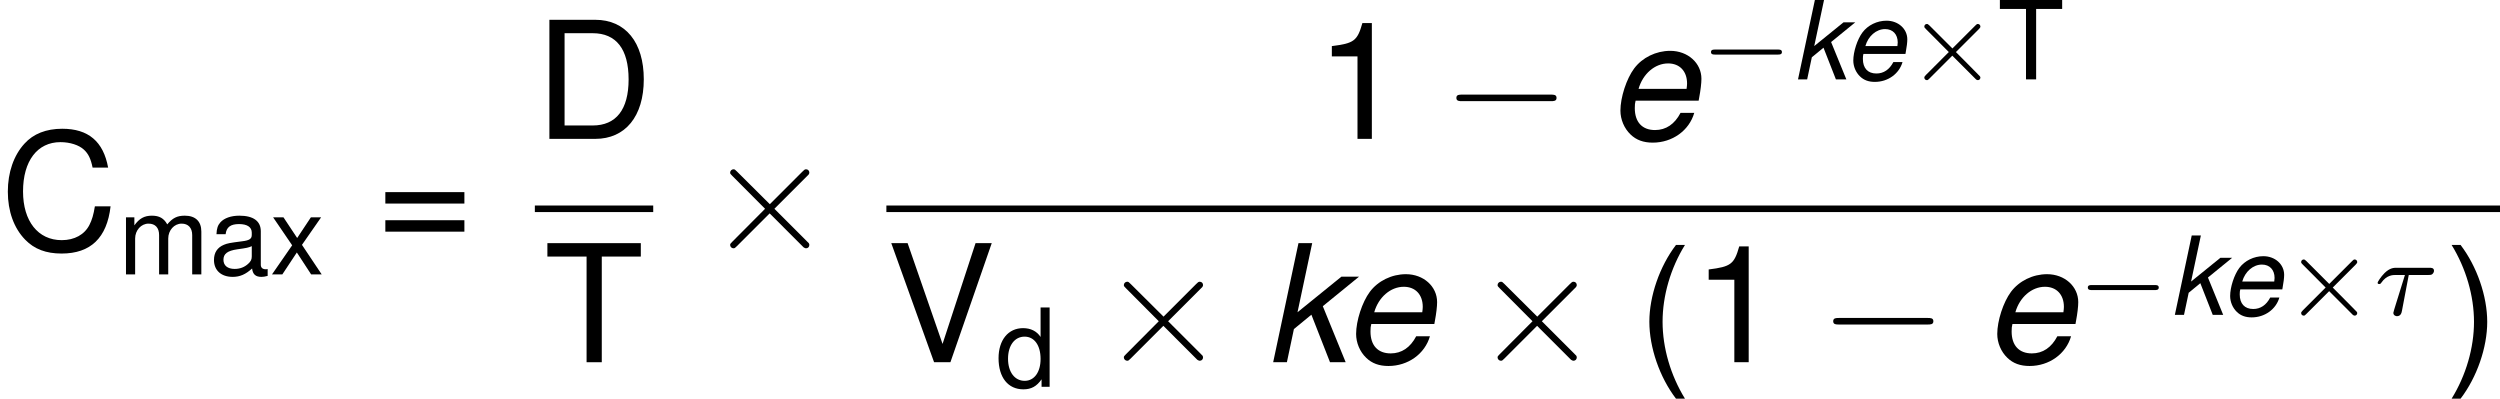
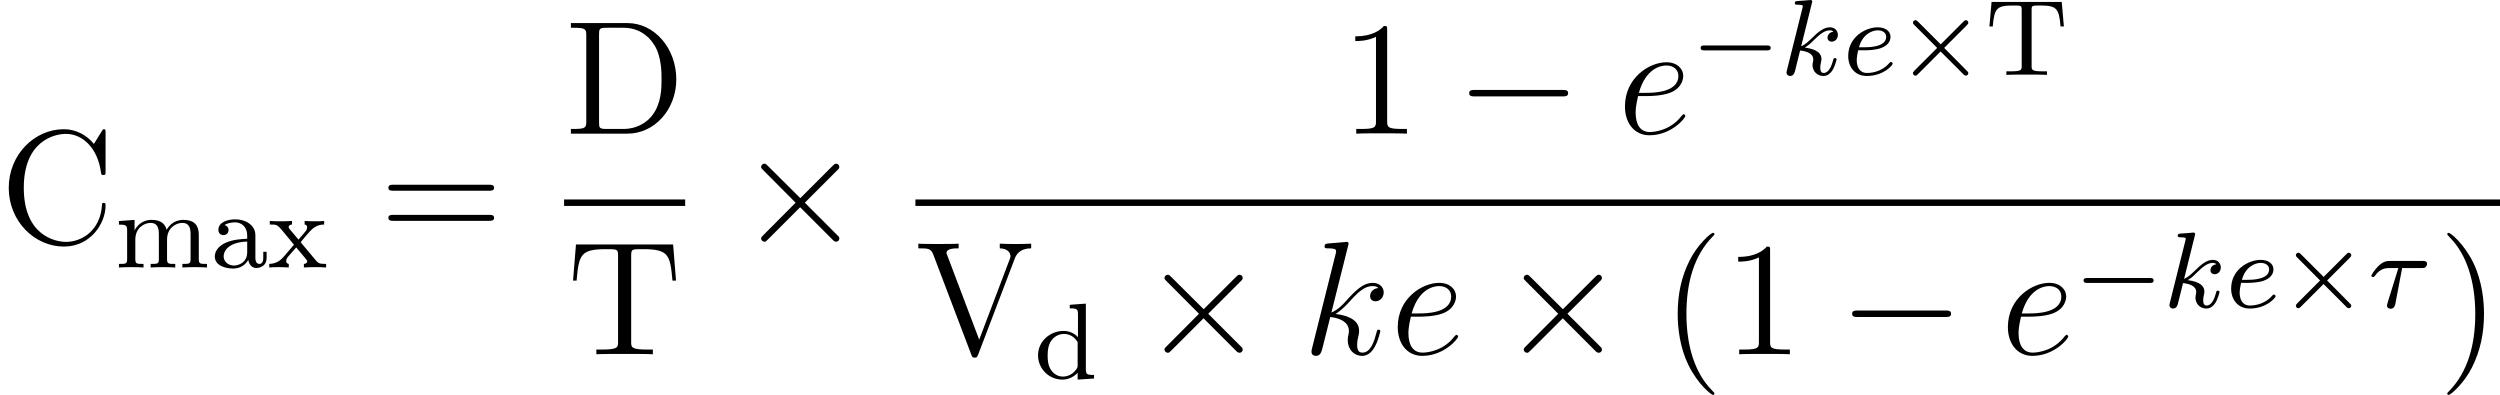
- <svg xmlns="http://www.w3.org/2000/svg" xmlns:xlink="http://www.w3.org/1999/xlink" version="1.1" width="206.011pt" height="32.851pt" viewBox="-.239 -.228 206.011 32.851">
+ <svg xmlns="http://www.w3.org/2000/svg" xmlns:xlink="http://www.w3.org/1999/xlink" version="1.1" width="208.608pt" height="32.95pt" viewBox="-.239 -.228 208.608 32.95">
  <defs>
-     <path id="g6-28" d="M2.503-2.909H3.929C4.057-2.909 4.144-2.909 4.224-2.973C4.32-3.061 4.344-3.164 4.344-3.212C4.344-3.435 4.144-3.435 4.009-3.435H1.602C1.435-3.435 1.132-3.435 .741-3.053C.454-2.766 .231-2.399 .231-2.343C.231-2.271 .287-2.248 .351-2.248C.43-2.248 .446-2.271 .494-2.335C.885-2.909 1.355-2.909 1.538-2.909H2.224L1.538-.701C1.482-.518 1.379-.191 1.379-.151C1.379 .032 1.546 .096 1.642 .096C1.937 .096 1.985-.183 2.008-.303L2.503-2.909Z" />
-     <path id="g1-101" d="M4.47-1.858L4.494-1.993C4.566-2.374 4.605-2.708 4.605-2.922C4.605-3.684 3.946-4.28 3.089-4.28C2.398-4.28 1.731-3.954 1.334-3.422C.961-2.922 .667-2.017 .667-1.374C.667-.945 .85-.508 1.159-.214C1.437 .056 1.787 .183 2.239 .183C3.192 .183 4.01-.405 4.256-1.263H3.589C3.303-.715 2.882-.429 2.35-.429C1.723-.429 1.366-.818 1.366-1.493C1.366-1.66 1.374-1.739 1.405-1.858H4.47ZM1.548-2.43C1.755-3.16 2.342-3.668 2.986-3.668C3.549-3.668 3.907-3.287 3.907-2.692C3.907-2.612 3.899-2.557 3.883-2.43H1.548Z" />
-     <path id="g1-107" d="M2.358-5.789H1.691L.461 0H1.128L1.469-1.612L2.319-2.311L3.224 0H3.986L2.874-2.724L4.637-4.161H3.78L1.644-2.43L2.358-5.789Z" />
-     <path id="g4-0" d="M5.571-1.809C5.699-1.809 5.874-1.809 5.874-1.993S5.699-2.176 5.571-2.176H1.004C.877-2.176 .701-2.176 .701-1.993S.877-1.809 1.004-1.809H5.571Z" />
-     <path id="g4-2" d="M5.22-3.666C5.316-3.762 5.332-3.802 5.332-3.858C5.332-3.953 5.252-4.041 5.149-4.041C5.077-4.041 5.045-4.009 4.957-3.921L3.292-2.256L1.618-3.929C1.522-4.025 1.482-4.041 1.427-4.041C1.331-4.041 1.243-3.961 1.243-3.858C1.243-3.786 1.275-3.754 1.355-3.674L3.029-1.993L1.363-.327C1.259-.223 1.243-.183 1.243-.128C1.243-.024 1.331 .056 1.427 .056C1.498 .056 1.522 .032 1.61-.056L3.284-1.73L5.021 .008C5.061 .032 5.109 .056 5.149 .056C5.252 .056 5.332-.032 5.332-.128C5.332-.191 5.292-.223 5.292-.231C5.26-.279 3.985-1.546 3.547-1.993L5.22-3.666Z" />
-     <use id="g3-101" xlink:href="#g1-101" transform="scale(1.5)" />
-     <use id="g3-107" xlink:href="#g1-107" transform="scale(1.5)" />
-     <path id="g5-0" d="M7.878-2.75C8.082-2.75 8.297-2.75 8.297-2.989S8.082-3.228 7.878-3.228H1.411C1.207-3.228 .992-3.228 .992-2.989S1.207-2.75 1.411-2.75H7.878Z" />
-     <path id="g5-2" d="M4.651-3.324L2.26-5.703C2.116-5.846 2.092-5.87 1.997-5.87C1.877-5.87 1.757-5.762 1.757-5.631C1.757-5.547 1.781-5.523 1.913-5.392L4.304-2.989L1.913-.586C1.781-.454 1.757-.43 1.757-.347C1.757-.215 1.877-.108 1.997-.108C2.092-.108 2.116-.132 2.26-.275L4.639-2.654L7.113-.179C7.137-.167 7.221-.108 7.293-.108C7.436-.108 7.532-.215 7.532-.347C7.532-.371 7.532-.418 7.496-.478C7.484-.502 5.583-2.379 4.985-2.989L7.173-5.177C7.233-5.248 7.412-5.404 7.472-5.475C7.484-5.499 7.532-5.547 7.532-5.631C7.532-5.762 7.436-5.87 7.293-5.87C7.197-5.87 7.149-5.822 7.018-5.691L4.651-3.324Z" />
-     <path id="g8-40" d="M1.874-5.789C1.08-4.748 .58-3.303 .58-2.057C.58-.802 1.08 .643 1.874 1.683H2.311C1.612 .548 1.223-.786 1.223-2.057C1.223-3.319 1.612-4.661 2.311-5.789H1.874Z" />
-     <path id="g8-41" d="M.738 1.683C1.532 .643 2.033-.802 2.033-2.049C2.033-3.303 1.532-4.748 .738-5.789H.302C1-4.653 1.39-3.319 1.39-2.049C1.39-.786 1 .556 .302 1.683H.738Z" />
-     <path id="g8-49" d="M2.057-4.01V0H2.755V-5.63H2.295C2.049-4.764 1.89-4.645 .81-4.51V-4.01H2.057Z" />
-     <path id="g8-61" d="M4.24-2.803H.397V-2.247H4.24V-2.803ZM4.24-1.437H.397V-.881H4.24V-1.437Z" />
-     <path id="g8-67" d="M5.257-3.994C5.026-5.264 4.296-5.884 3.025-5.884C2.247-5.884 1.62-5.638 1.191-5.161C.667-4.59 .381-3.764 .381-2.827C.381-1.874 .675-1.056 1.223-.492C1.667-.032 2.239 .183 2.994 .183C4.407 .183 5.201-.58 5.376-2.112H4.613C4.55-1.715 4.47-1.445 4.351-1.215C4.113-.738 3.621-.468 3.001-.468C1.85-.468 1.12-1.39 1.12-2.835C1.12-4.32 1.818-5.233 2.938-5.233C3.406-5.233 3.843-5.09 4.081-4.867C4.296-4.669 4.415-4.423 4.502-3.994H5.257Z" />
-     <path id="g8-68" d="M.707 0H2.938C4.399 0 5.296-1.096 5.296-2.898C5.296-4.693 4.407-5.789 2.938-5.789H.707V0ZM1.445-.651V-5.137H2.811C3.954-5.137 4.558-4.367 4.558-2.89C4.558-1.429 3.954-.651 2.811-.651H1.445Z" />
-     <path id="g8-84" d="M2.811-5.137H4.709V-5.789H.167V-5.137H2.072V0H2.811V-5.137Z" />
-     <path id="g8-86" d="M3.113 0L5.122-5.789H4.335L2.731-.889L1.032-5.789H.238L2.319 0H3.113Z" />
-     <path id="g8-97" d="M4.248-.389C4.177-.373 4.145-.373 4.105-.373C3.875-.373 3.748-.492 3.748-.699V-3.144C3.748-3.883 3.208-4.28 2.184-4.28C1.58-4.28 1.08-4.105 .802-3.795C.611-3.581 .532-3.343 .516-2.93H1.183C1.239-3.438 1.54-3.668 2.16-3.668C2.755-3.668 3.089-3.446 3.089-3.049V-2.874C3.089-2.596 2.922-2.477 2.398-2.414C1.461-2.295 1.318-2.263 1.064-2.16C.58-1.961 .333-1.588 .333-1.048C.333-.294 .858 .183 1.699 .183C2.223 .183 2.644 0 3.113-.429C3.16-.008 3.367 .183 3.795 .183C3.93 .183 4.034 .167 4.248 .111V-.389ZM3.089-1.31C3.089-1.088 3.025-.953 2.827-.77C2.557-.524 2.231-.397 1.842-.397C1.326-.397 1.024-.643 1.024-1.064C1.024-1.501 1.318-1.723 2.025-1.826C2.724-1.922 2.866-1.953 3.089-2.057V-1.31Z" />
-     <path id="g8-100" d="M3.93-5.789H3.271V-3.637C2.994-4.058 2.549-4.28 1.993-4.28C.913-4.28 .206-3.414 .206-2.088C.206-.683 .897 .183 2.017 .183C2.589 .183 2.986-.032 3.343-.548V0H3.93V-5.789ZM2.104-3.66C2.819-3.66 3.271-3.025 3.271-2.033C3.271-1.072 2.811-.437 2.112-.437C1.382-.437 .897-1.08 .897-2.049S1.382-3.66 2.104-3.66Z" />
-     <path id="g8-109" d="M.556-4.161V0H1.223V-2.612C1.223-3.216 1.66-3.7 2.199-3.7C2.692-3.7 2.97-3.398 2.97-2.866V0H3.637V-2.612C3.637-3.216 4.073-3.7 4.613-3.7C5.098-3.7 5.384-3.391 5.384-2.866V0H6.051V-3.121C6.051-3.867 5.622-4.28 4.844-4.28C4.288-4.28 3.954-4.113 3.565-3.645C3.319-4.089 2.986-4.28 2.446-4.28C1.89-4.28 1.525-4.073 1.167-3.573V-4.161H.556Z" />
-     <path id="g8-120" d="M2.319-2.152L3.716-4.161H2.97L1.969-2.652L.969-4.161H.214L1.604-2.12L.135 0H.889L1.945-1.596L2.986 0H3.756L2.319-2.152Z" />
-     <use id="g10-40" xlink:href="#g8-40" transform="scale(1.5)" />
-     <use id="g10-41" xlink:href="#g8-41" transform="scale(1.5)" />
-     <use id="g10-49" xlink:href="#g8-49" transform="scale(1.5)" />
-     <use id="g10-61" xlink:href="#g8-61" transform="scale(1.5)" />
-     <use id="g10-67" xlink:href="#g8-67" transform="scale(1.5)" />
-     <use id="g10-68" xlink:href="#g8-68" transform="scale(1.5)" />
-     <use id="g10-84" xlink:href="#g8-84" transform="scale(1.5)" />
-     <use id="g10-86" xlink:href="#g8-86" transform="scale(1.5)" />
+     <path id="g2-28" d="M2.503-2.909H3.929C4.057-2.909 4.144-2.909 4.224-2.973C4.32-3.061 4.344-3.164 4.344-3.212C4.344-3.435 4.144-3.435 4.009-3.435H1.602C1.435-3.435 1.132-3.435 .741-3.053C.454-2.766 .231-2.399 .231-2.343C.231-2.271 .287-2.248 .351-2.248C.43-2.248 .446-2.271 .494-2.335C.885-2.909 1.355-2.909 1.538-2.909H2.224L1.538-.701C1.482-.518 1.379-.191 1.379-.151C1.379 .032 1.546 .096 1.642 .096C1.937 .096 1.985-.183 2.008-.303L2.503-2.909Z" />
+     <path id="g2-101" d="M1.602-1.817C1.777-1.817 2.375-1.825 2.798-1.977C3.491-2.216 3.515-2.694 3.515-2.813C3.515-3.26 3.092-3.515 2.574-3.515C1.674-3.515 .391-2.805 .391-1.395C.391-.582 .885 .08 1.761 .08C3.005 .08 3.674-.717 3.674-.829C3.674-.901 3.595-.956 3.547-.956S3.475-.933 3.435-.885C2.805-.143 1.913-.143 1.777-.143C1.196-.143 1.02-.638 1.02-1.084C1.02-1.323 1.092-1.682 1.124-1.817H1.602ZM1.188-2.04C1.443-3.013 2.168-3.292 2.574-3.292C2.893-3.292 3.196-3.132 3.196-2.813C3.196-2.04 1.889-2.04 1.554-2.04H1.188Z" />
+     <path id="g2-107" d="M2.327-5.292C2.335-5.308 2.359-5.412 2.359-5.42C2.359-5.46 2.327-5.531 2.232-5.531C2.2-5.531 1.953-5.507 1.769-5.491L1.323-5.46C1.148-5.444 1.068-5.436 1.068-5.292C1.068-5.181 1.18-5.181 1.275-5.181C1.658-5.181 1.658-5.133 1.658-5.061C1.658-5.037 1.658-5.021 1.618-4.878L.486-.343C.454-.223 .454-.175 .454-.167C.454-.032 .566 .08 .717 .08C.988 .08 1.052-.175 1.084-.287C1.164-.622 1.371-1.467 1.459-1.801C1.897-1.753 2.431-1.602 2.431-1.148C2.431-1.108 2.431-1.068 2.415-.988C2.391-.885 2.375-.773 2.375-.733C2.375-.263 2.726 .08 3.188 .08C3.523 .08 3.73-.167 3.834-.319C4.025-.614 4.152-1.092 4.152-1.14C4.152-1.219 4.089-1.243 4.033-1.243C3.937-1.243 3.921-1.196 3.889-1.052C3.786-.677 3.579-.143 3.204-.143C2.997-.143 2.949-.319 2.949-.534C2.949-.638 2.957-.733 2.997-.917C3.005-.948 3.037-1.076 3.037-1.164C3.037-1.817 2.216-1.961 1.809-2.016C2.104-2.192 2.375-2.463 2.471-2.566C2.909-2.997 3.268-3.292 3.65-3.292C3.754-3.292 3.85-3.268 3.913-3.188C3.483-3.132 3.483-2.758 3.483-2.75C3.483-2.574 3.618-2.455 3.794-2.455C4.009-2.455 4.248-2.63 4.248-2.957C4.248-3.228 4.057-3.515 3.658-3.515C3.196-3.515 2.782-3.164 2.327-2.71C1.865-2.256 1.666-2.168 1.538-2.112L2.327-5.292Z" />
+     <path id="g0-0" d="M5.571-1.809C5.699-1.809 5.874-1.809 5.874-1.993S5.699-2.176 5.571-2.176H1.004C.877-2.176 .701-2.176 .701-1.993S.877-1.809 1.004-1.809H5.571Z" />
+     <path id="g0-2" d="M5.22-3.666C5.316-3.762 5.332-3.802 5.332-3.858C5.332-3.953 5.252-4.041 5.149-4.041C5.077-4.041 5.045-4.009 4.957-3.921L3.292-2.256L1.618-3.929C1.522-4.025 1.482-4.041 1.427-4.041C1.331-4.041 1.243-3.961 1.243-3.858C1.243-3.786 1.275-3.754 1.355-3.674L3.029-1.993L1.363-.327C1.259-.223 1.243-.183 1.243-.128C1.243-.024 1.331 .056 1.427 .056C1.498 .056 1.522 .032 1.61-.056L3.284-1.73L5.021 .008C5.061 .032 5.109 .056 5.149 .056C5.252 .056 5.332-.032 5.332-.128C5.332-.191 5.292-.223 5.292-.231C5.26-.279 3.985-1.546 3.547-1.993L5.22-3.666Z" />
+     <path id="g4-84" d="M5.643-5.388H.462L.303-3.579H.55C.662-4.926 .845-5.125 2.064-5.125C2.216-5.125 2.463-5.125 2.527-5.109C2.678-5.077 2.686-4.997 2.686-4.798V-.654C2.686-.375 2.686-.263 1.857-.263H1.554V0C1.849-.024 2.71-.024 3.053-.024S4.256-.024 4.551 0V-.263H4.248C3.419-.263 3.419-.375 3.419-.654V-4.798C3.419-4.981 3.419-5.077 3.587-5.109C3.658-5.125 3.889-5.125 4.041-5.125C5.26-5.125 5.444-4.926 5.555-3.579H5.802L5.643-5.388Z" />
+     <path id="g4-97" d="M3.347-2.375C3.347-3.156 2.59-3.555 1.865-3.555C1.203-3.555 .614-3.3 .614-2.774C.614-2.534 .781-2.391 .988-2.391C1.211-2.391 1.363-2.55 1.363-2.766C1.363-2.957 1.243-3.092 1.068-3.132C1.363-3.332 1.793-3.332 1.849-3.332C2.295-3.332 2.742-3.021 2.742-2.367V-2.12C2.279-2.096 1.745-2.072 1.188-1.841C.486-1.538 .351-1.076 .351-.813C.351-.128 1.156 .08 1.706 .08C2.287 .08 2.646-.247 2.821-.566C2.861-.263 3.068 .04 3.419 .04C3.499 .04 4.176 .008 4.176-.717V-1.156H3.929V-.717C3.929-.391 3.81-.263 3.642-.263C3.347-.263 3.347-.63 3.347-.717V-2.375ZM2.742-1.124C2.742-.351 2.088-.143 1.769-.143C1.355-.143 1.004-.422 1.004-.805C1.004-1.331 1.498-1.873 2.742-1.913V-1.124Z" />
+     <path id="g4-100" d="M2.622-5.444V-5.181C3.164-5.181 3.228-5.125 3.228-4.734V-3.053C2.949-3.355 2.574-3.515 2.16-3.515C1.164-3.515 .279-2.742 .279-1.714C.279-.733 1.076 .08 2.08 .08C2.55 .08 2.941-.143 3.204-.422V.08L4.415 0V-.263C3.873-.263 3.81-.319 3.81-.709V-5.531L2.622-5.444ZM3.204-.988C3.204-.845 3.204-.813 3.084-.654C2.861-.335 2.495-.143 2.12-.143C1.753-.143 1.435-.335 1.243-.63C1.028-.94 .988-1.331 .988-1.706C.988-2.168 1.06-2.495 1.243-2.774C1.435-3.068 1.793-3.292 2.2-3.292C2.582-3.292 2.965-3.1 3.204-2.686V-.988Z" />
+     <path id="g4-109" d="M6.225-2.415C6.225-3.061 5.946-3.515 5.077-3.515C4.344-3.515 3.977-3.013 3.85-2.782C3.706-3.355 3.252-3.515 2.734-3.515C1.961-3.515 1.594-2.965 1.49-2.75H1.482V-3.515L.327-3.427V-3.164C.869-3.164 .933-3.108 .933-2.718V-.622C.933-.263 .837-.263 .327-.263V0C.669-.024 1.02-.024 1.235-.024C1.467-.024 1.801-.024 2.144 0V-.263C1.634-.263 1.538-.263 1.538-.622V-2.064C1.538-2.901 2.168-3.292 2.67-3.292C3.188-3.292 3.276-2.885 3.276-2.447V-.622C3.276-.263 3.18-.263 2.67-.263V0C3.013-.024 3.363-.024 3.579-.024C3.81-.024 4.144-.024 4.487 0V-.263C3.977-.263 3.881-.263 3.881-.622V-2.064C3.881-2.901 4.511-3.292 5.013-3.292C5.531-3.292 5.619-2.885 5.619-2.447V-.622C5.619-.263 5.523-.263 5.013-.263V0C5.356-.024 5.707-.024 5.922-.024C6.153-.024 6.488-.024 6.83 0V-.263C6.32-.263 6.225-.263 6.225-.622V-2.415Z" />
+     <path id="g4-120" d="M2.455-1.865C2.678-2.144 2.909-2.415 3.148-2.678C3.411-2.957 3.69-3.164 4.192-3.172V-3.435C3.881-3.411 3.866-3.411 3.507-3.411C3.467-3.411 2.997-3.411 2.75-3.435V-3.172C2.901-3.156 2.933-3.061 2.933-2.957S2.893-2.758 2.798-2.646L2.295-2.056L1.666-2.805C1.57-2.917 1.57-2.973 1.57-2.989C1.57-3.045 1.618-3.164 1.817-3.172V-3.435C1.498-3.411 1.052-3.411 .964-3.411C.821-3.411 .414-3.411 .175-3.435V-3.172C.717-3.172 .725-3.164 1.14-2.678L1.961-1.682L1.235-.829C1.036-.606 .741-.279 .135-.263V0C.43-.024 .486-.024 .821-.024C.837-.024 1.323-.024 1.578 0V-.263C1.474-.279 1.387-.335 1.387-.478S1.482-.733 1.506-.773C1.706-1.012 1.921-1.251 2.128-1.482L2.782-.701C2.941-.518 2.941-.502 2.941-.446C2.941-.383 2.885-.271 2.694-.263V0C3.037-.024 3.395-.024 3.547-.024C3.69-.024 4.097-.024 4.336 0V-.263C3.842-.263 3.762-.303 3.555-.55L2.455-1.865Z" />
+     <path id="g3-101" d="M2.14-2.774C2.463-2.774 3.276-2.798 3.85-3.013C4.758-3.359 4.842-4.053 4.842-4.268C4.842-4.794 4.388-5.272 3.599-5.272C2.343-5.272 .538-4.136 .538-2.008C.538-.753 1.255 .12 2.343 .12C3.969 .12 4.997-1.148 4.997-1.303C4.997-1.375 4.926-1.435 4.878-1.435C4.842-1.435 4.83-1.423 4.722-1.315C3.957-.299 2.821-.12 2.367-.12C1.686-.12 1.327-.658 1.327-1.542C1.327-1.71 1.327-2.008 1.506-2.774H2.14ZM1.566-3.013C2.08-4.854 3.216-5.033 3.599-5.033C4.125-5.033 4.483-4.722 4.483-4.268C4.483-3.013 2.57-3.013 2.068-3.013H1.566Z" />
+     <path id="g3-107" d="M3.359-7.998C3.371-8.046 3.395-8.118 3.395-8.177C3.395-8.297 3.276-8.297 3.252-8.297C3.24-8.297 2.809-8.261 2.594-8.237C2.391-8.225 2.212-8.201 1.997-8.189C1.71-8.165 1.626-8.153 1.626-7.938C1.626-7.819 1.745-7.819 1.865-7.819C2.475-7.819 2.475-7.711 2.475-7.592C2.475-7.544 2.475-7.52 2.415-7.305L.705-.466C.658-.287 .658-.263 .658-.191C.658 .072 .861 .12 .98 .12C1.315 .12 1.387-.143 1.482-.514L2.044-2.75C2.905-2.654 3.419-2.295 3.419-1.722C3.419-1.65 3.419-1.602 3.383-1.423C3.335-1.243 3.335-1.1 3.335-1.04C3.335-.347 3.79 .12 4.4 .12C4.949 .12 5.236-.383 5.332-.55C5.583-.992 5.738-1.662 5.738-1.71C5.738-1.769 5.691-1.817 5.619-1.817C5.511-1.817 5.499-1.769 5.452-1.578C5.284-.956 5.033-.12 4.423-.12C4.184-.12 4.029-.239 4.029-.693C4.029-.921 4.077-1.184 4.125-1.363C4.172-1.578 4.172-1.59 4.172-1.733C4.172-2.439 3.539-2.833 2.439-2.977C2.869-3.24 3.3-3.706 3.467-3.885C4.148-4.651 4.615-5.033 5.165-5.033C5.44-5.033 5.511-4.961 5.595-4.89C5.153-4.842 4.985-4.531 4.985-4.292C4.985-4.005 5.212-3.909 5.38-3.909C5.703-3.909 5.99-4.184 5.99-4.567C5.99-4.914 5.715-5.272 5.177-5.272C4.519-5.272 3.981-4.806 3.132-3.85C3.013-3.706 2.57-3.252 2.128-3.084L3.359-7.998Z" />
+     <path id="g1-0" d="M7.878-2.75C8.082-2.75 8.297-2.75 8.297-2.989S8.082-3.228 7.878-3.228H1.411C1.207-3.228 .992-3.228 .992-2.989S1.207-2.75 1.411-2.75H7.878Z" />
+     <path id="g1-2" d="M4.651-3.324L2.26-5.703C2.116-5.846 2.092-5.87 1.997-5.87C1.877-5.87 1.757-5.762 1.757-5.631C1.757-5.547 1.781-5.523 1.913-5.392L4.304-2.989L1.913-.586C1.781-.454 1.757-.43 1.757-.347C1.757-.215 1.877-.108 1.997-.108C2.092-.108 2.116-.132 2.26-.275L4.639-2.654L7.113-.179C7.137-.167 7.221-.108 7.293-.108C7.436-.108 7.532-.215 7.532-.347C7.532-.371 7.532-.418 7.496-.478C7.484-.502 5.583-2.379 4.985-2.989L7.173-5.177C7.233-5.248 7.412-5.404 7.472-5.475C7.484-5.499 7.532-5.547 7.532-5.631C7.532-5.762 7.436-5.87 7.293-5.87C7.197-5.87 7.149-5.822 7.018-5.691L4.651-3.324Z" />
+     <path id="g5-40" d="M3.885 2.905C3.885 2.869 3.885 2.845 3.682 2.642C2.487 1.435 1.817-.538 1.817-2.977C1.817-5.296 2.379-7.293 3.766-8.703C3.885-8.811 3.885-8.835 3.885-8.871C3.885-8.942 3.826-8.966 3.778-8.966C3.622-8.966 2.642-8.106 2.056-6.934C1.447-5.727 1.172-4.447 1.172-2.977C1.172-1.913 1.339-.49 1.961 .789C2.666 2.224 3.646 3.001 3.778 3.001C3.826 3.001 3.885 2.977 3.885 2.905Z" />
+     <path id="g5-41" d="M3.371-2.977C3.371-3.885 3.252-5.368 2.582-6.755C1.877-8.189 .897-8.966 .765-8.966C.717-8.966 .658-8.942 .658-8.871C.658-8.835 .658-8.811 .861-8.608C2.056-7.4 2.726-5.428 2.726-2.989C2.726-.669 2.164 1.327 .777 2.738C.658 2.845 .658 2.869 .658 2.905C.658 2.977 .717 3.001 .765 3.001C.921 3.001 1.901 2.14 2.487 .968C3.096-.251 3.371-1.542 3.371-2.977Z" />
+     <path id="g5-49" d="M3.443-7.663C3.443-7.938 3.443-7.95 3.204-7.95C2.917-7.627 2.319-7.185 1.088-7.185V-6.838C1.363-6.838 1.961-6.838 2.618-7.149V-.921C2.618-.49 2.582-.347 1.53-.347H1.16V0C1.482-.024 2.642-.024 3.037-.024S4.579-.024 4.902 0V-.347H4.531C3.479-.347 3.443-.49 3.443-.921V-7.663Z" />
+     <path id="g5-61" d="M8.07-3.873C8.237-3.873 8.452-3.873 8.452-4.089C8.452-4.316 8.249-4.316 8.07-4.316H1.028C.861-4.316 .646-4.316 .646-4.101C.646-3.873 .849-3.873 1.028-3.873H8.07ZM8.07-1.65C8.237-1.65 8.452-1.65 8.452-1.865C8.452-2.092 8.249-2.092 8.07-2.092H1.028C.861-2.092 .646-2.092 .646-1.877C.646-1.65 .849-1.65 1.028-1.65H8.07Z" />
+     <path id="g5-67" d="M7.795-8.141C7.795-8.357 7.795-8.416 7.675-8.416C7.603-8.416 7.592-8.393 7.52-8.273L6.934-7.329C6.396-7.998 5.583-8.416 4.722-8.416C2.534-8.416 .646-6.528 .646-4.089C.646-1.614 2.558 .251 4.722 .251C6.683 .251 7.795-1.459 7.795-2.774C7.795-2.905 7.795-2.977 7.663-2.977C7.544-2.977 7.532-2.917 7.532-2.833C7.424-.933 6.037-.096 4.878-.096C4.041-.096 1.757-.598 1.757-4.089C1.757-7.544 4.005-8.07 4.866-8.07C6.121-8.07 7.221-7.006 7.46-5.212C7.484-5.069 7.484-5.033 7.627-5.033C7.795-5.033 7.795-5.069 7.795-5.308V-8.141Z" />
+     <path id="g5-68" d="M.502-8.165V-7.819H.741C1.602-7.819 1.638-7.699 1.638-7.257V-.909C1.638-.466 1.602-.347 .741-.347H.502V0H4.686C6.683 0 8.285-1.793 8.285-4.005C8.285-6.312 6.671-8.165 4.686-8.165H.502ZM3.132-.347C2.606-.347 2.582-.43 2.582-.825V-7.34C2.582-7.735 2.606-7.819 3.132-7.819H4.388C5.38-7.819 6.169-7.34 6.659-6.551C7.197-5.703 7.197-4.495 7.197-4.017C7.197-3.347 7.185-2.224 6.504-1.339C6.109-.837 5.392-.347 4.388-.347H3.132Z" />
+     <path id="g5-84" d="M7.807-8.106H.634L.418-5.44H.681C.849-7.329 .956-7.759 2.845-7.759C3.061-7.759 3.395-7.759 3.491-7.735C3.73-7.699 3.742-7.556 3.742-7.281V-.921C3.742-.514 3.742-.347 2.57-.347H2.14V0C2.523-.024 3.754-.024 4.22-.024S5.93-.024 6.312 0V-.347H5.882C4.71-.347 4.71-.514 4.71-.921V-7.281C4.71-7.58 4.734-7.687 4.926-7.735C5.021-7.759 5.368-7.759 5.595-7.759C7.484-7.759 7.592-7.329 7.759-5.44H8.022L7.807-8.106Z" />
+     <path id="g5-86" d="M7.305-6.982C7.412-7.281 7.615-7.807 8.548-7.819V-8.165C7.938-8.141 7.914-8.141 7.448-8.141C7.125-8.141 6.528-8.141 6.229-8.165V-7.819C6.838-7.807 7.018-7.472 7.018-7.233C7.018-7.161 7.018-7.137 6.946-6.97L4.71-1.076L2.355-7.293C2.295-7.424 2.295-7.448 2.295-7.472C2.295-7.819 2.893-7.819 3.192-7.819V-8.165C2.905-8.141 1.997-8.141 1.65-8.141C1.315-8.141 .502-8.141 .215-8.165V-7.819C.956-7.819 1.148-7.819 1.327-7.34L4.125 .024C4.184 .191 4.208 .251 4.376 .251S4.555 .215 4.639 .012L7.305-6.982Z" />
  </defs>
-   <g id="page1" transform="matrix(1.13 0 0 1.13 -63.98604 -60.98577)">
-     <use x="56.413" y="71.983" xlink:href="#g10-67" />
-     <use x="65.045" y="73.776" xlink:href="#g8-109" />
-     <use x="71.684" y="73.776" xlink:href="#g8-97" />
-     <use x="76.115" y="73.776" xlink:href="#g8-120" />
-     <use x="83.919" y="71.983" xlink:href="#g10-61" />
-     <use x="95.417" y="63.895" xlink:href="#g10-68" />
-     <rect x="95.417" y="68.755" height=".478" width="8.632" />
-     <use x="96.081" y="80.183" xlink:href="#g10-84" />
-     <use x="107.901" y="71.983" xlink:href="#g5-2" />
-     <use x="152.322" y="63.895" xlink:href="#g10-49" />
-     <use x="161.626" y="63.895" xlink:href="#g5-0" />
-     <use x="173.581" y="63.895" xlink:href="#g3-101" />
-     <use x="180.485" y="59.557" xlink:href="#g4-0" />
-     <use x="187.071" y="59.557" xlink:href="#g1-107" />
-     <use x="190.897" y="59.557" xlink:href="#g1-101" />
-     <use x="195.5" y="59.557" xlink:href="#g4-2" />
-     <use x="202.086" y="59.557" xlink:href="#g8-84" />
-     <rect x="121.052" y="68.755" height=".478" width="117.672" />
-     <use x="121.052" y="80.183" xlink:href="#g10-86" />
-     <use x="129.026" y="81.977" xlink:href="#g8-100" />
-     <use x="136.612" y="80.183" xlink:href="#g5-2" />
-     <use x="148.567" y="80.183" xlink:href="#g3-107" />
-     <use x="154.306" y="80.183" xlink:href="#g3-101" />
-     <use x="163.866" y="80.183" xlink:href="#g5-2" />
-     <use x="175.821" y="80.315" xlink:href="#g10-40" />
-     <use x="179.803" y="80.183" xlink:href="#g10-49" />
-     <use x="189.106" y="80.183" xlink:href="#g5-0" />
-     <use x="201.061" y="80.183" xlink:href="#g3-101" />
-     <use x="207.965" y="76.73" xlink:href="#g4-0" />
-     <use x="214.552" y="76.73" xlink:href="#g1-107" />
-     <use x="218.378" y="76.73" xlink:href="#g1-101" />
-     <use x="222.98" y="76.73" xlink:href="#g4-2" />
-     <use x="229.567" y="76.73" xlink:href="#g6-28" />
-     <use x="234.743" y="80.315" xlink:href="#g10-41" />
+   <g id="page1" transform="matrix(1.13 0 0 1.13 -63.98604 -61.02402)">
+     <use x="56.413" y="71.759" xlink:href="#g5-67" />
+     <use x="64.868" y="73.553" xlink:href="#g4-109" />
+     <use x="71.925" y="73.553" xlink:href="#g4-97" />
+     <use x="76.159" y="73.553" xlink:href="#g4-120" />
+     <use x="84.447" y="71.759" xlink:href="#g5-61" />
+     <use x="98.068" y="63.671" xlink:href="#g5-68" />
+     <rect x="98.068" y="68.531" height=".478" width="8.94" />
+     <use x="98.311" y="79.96" xlink:href="#g5-84" />
+     <use x="110.86" y="71.759" xlink:href="#g1-2" />
+     <use x="155.403" y="63.671" xlink:href="#g5-49" />
+     <use x="163.912" y="63.671" xlink:href="#g1-0" />
+     <use x="175.868" y="63.671" xlink:href="#g3-101" />
+     <use x="181.293" y="59.333" xlink:href="#g0-0" />
+     <use x="187.88" y="59.333" xlink:href="#g2-107" />
+     <use x="192.501" y="59.333" xlink:href="#g2-101" />
+     <use x="196.43" y="59.333" xlink:href="#g0-2" />
+     <use x="203.016" y="59.333" xlink:href="#g4-84" />
+     <rect x="124.011" y="68.531" height=".478" width="117.011" />
+     <use x="124.011" y="79.96" xlink:href="#g5-86" />
+     <use x="132.786" y="81.753" xlink:href="#g4-100" />
+     <use x="140.646" y="79.96" xlink:href="#g1-2" />
+     <use x="152.601" y="79.96" xlink:href="#g3-107" />
+     <use x="159.09" y="79.96" xlink:href="#g3-101" />
+     <use x="167.173" y="79.96" xlink:href="#g1-2" />
+     <use x="179.128" y="79.96" xlink:href="#g5-40" />
+     <use x="183.68" y="79.96" xlink:href="#g5-49" />
+     <use x="192.19" y="79.96" xlink:href="#g1-0" />
+     <use x="204.145" y="79.96" xlink:href="#g3-101" />
+     <use x="209.57" y="76.506" xlink:href="#g0-0" />
+     <use x="216.157" y="76.506" xlink:href="#g2-107" />
+     <use x="220.778" y="76.506" xlink:href="#g2-101" />
+     <use x="224.707" y="76.506" xlink:href="#g0-2" />
+     <use x="231.293" y="76.506" xlink:href="#g2-28" />
+     <use x="236.47" y="79.96" xlink:href="#g5-41" />
  </g>
</svg>
